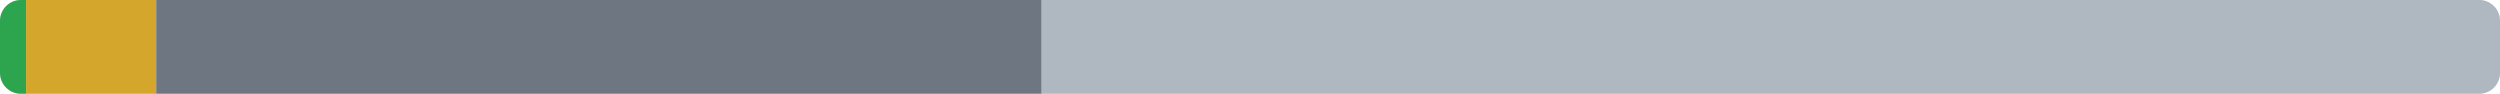
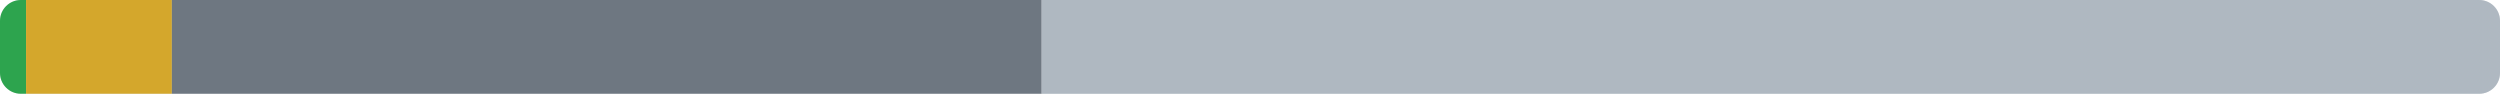
- <svg xmlns="http://www.w3.org/2000/svg" width="480" height="18" viewBox="0 0 480 18" role="img" aria-label="All tracked modules: 2 ported, 9 partial, 62 blocked, 102 not started of 175 modules">
+ <svg xmlns="http://www.w3.org/2000/svg" width="480" height="18" viewBox="0 0 480 18" role="img" aria-label="All tracked modules: 2 ported, 10 partial, 61 blocked, 102 not started of 175 modules">
  <clipPath id="r">
    <rect width="480" height="18" rx="4" />
  </clipPath>
  <g clip-path="url(#r)">
    <rect width="480" height="18" fill="#8c959f" fill-opacity="0.25" />
    <rect x="0" width="5" height="18" fill="#2da44e" />
-     <rect x="5" width="25" height="18" fill="#d4a72c" />
-     <rect x="30" width="170" height="18" fill="#6e7781" />
+     <rect x="5" width="28" height="18" fill="#d4a72c" />
+     <rect x="33" width="167" height="18" fill="#6e7781" />
    <rect x="200" width="280" height="18" fill="#afb8c1" />
  </g>
</svg>
